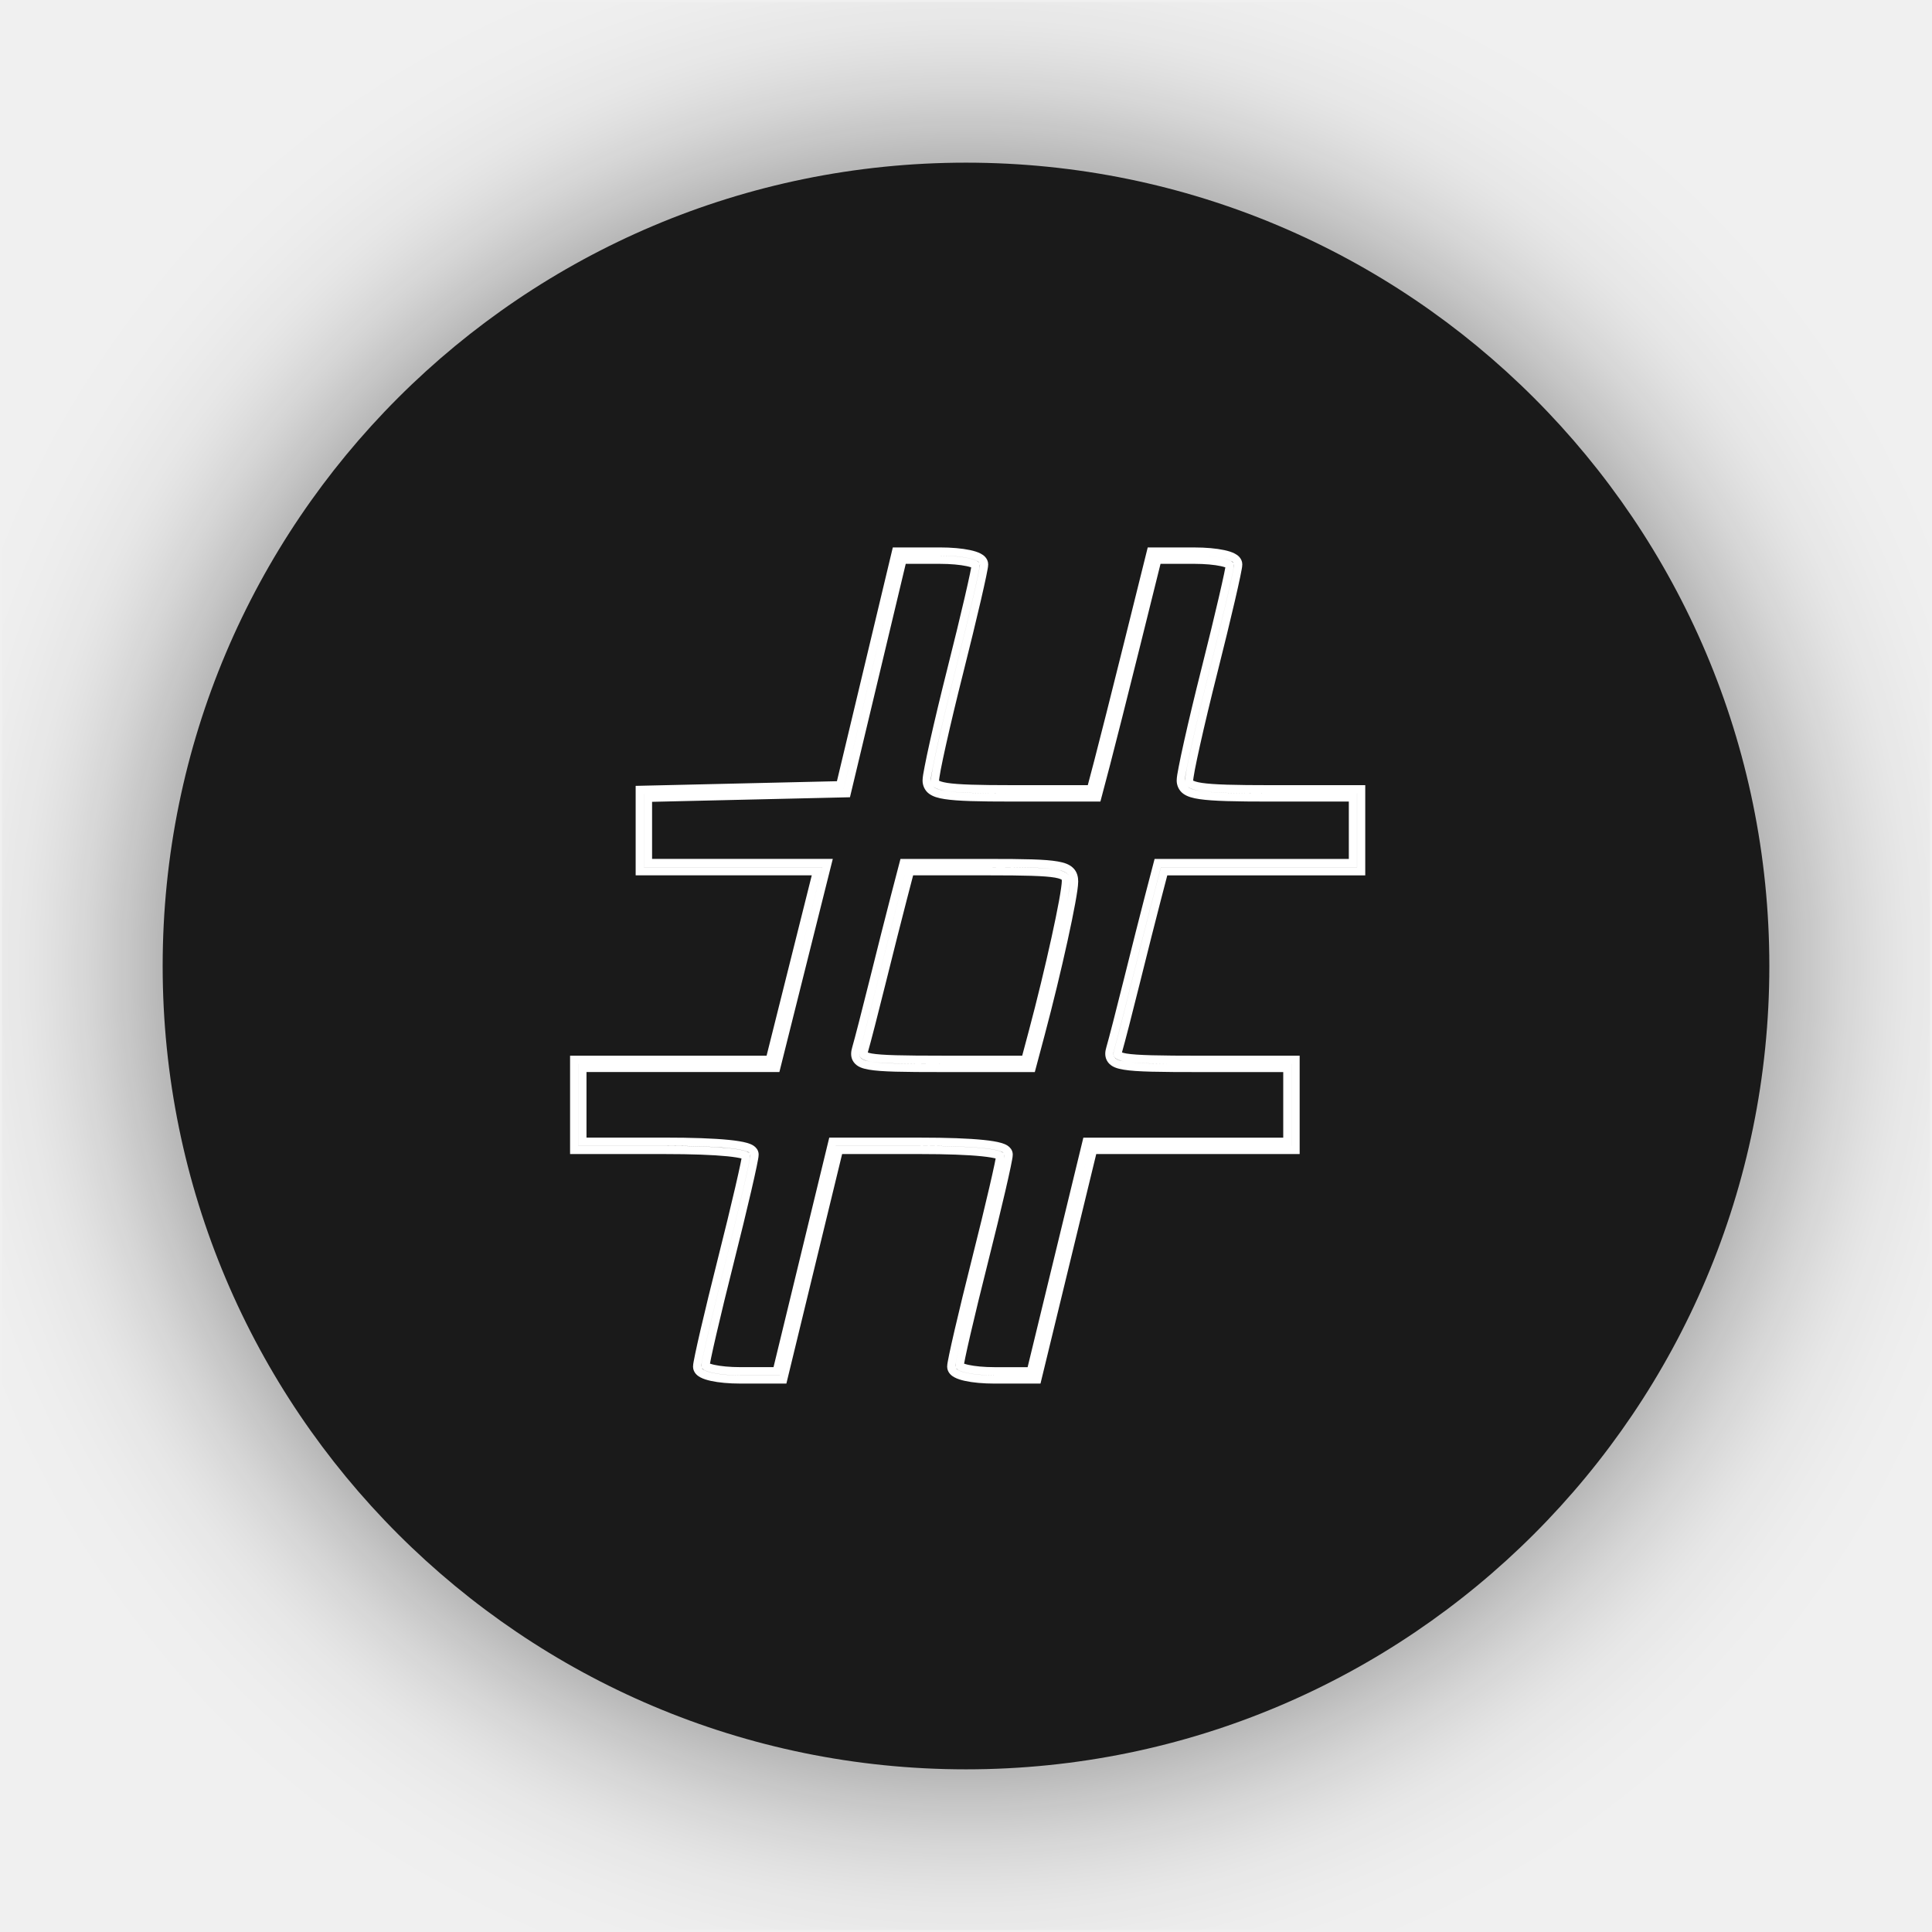
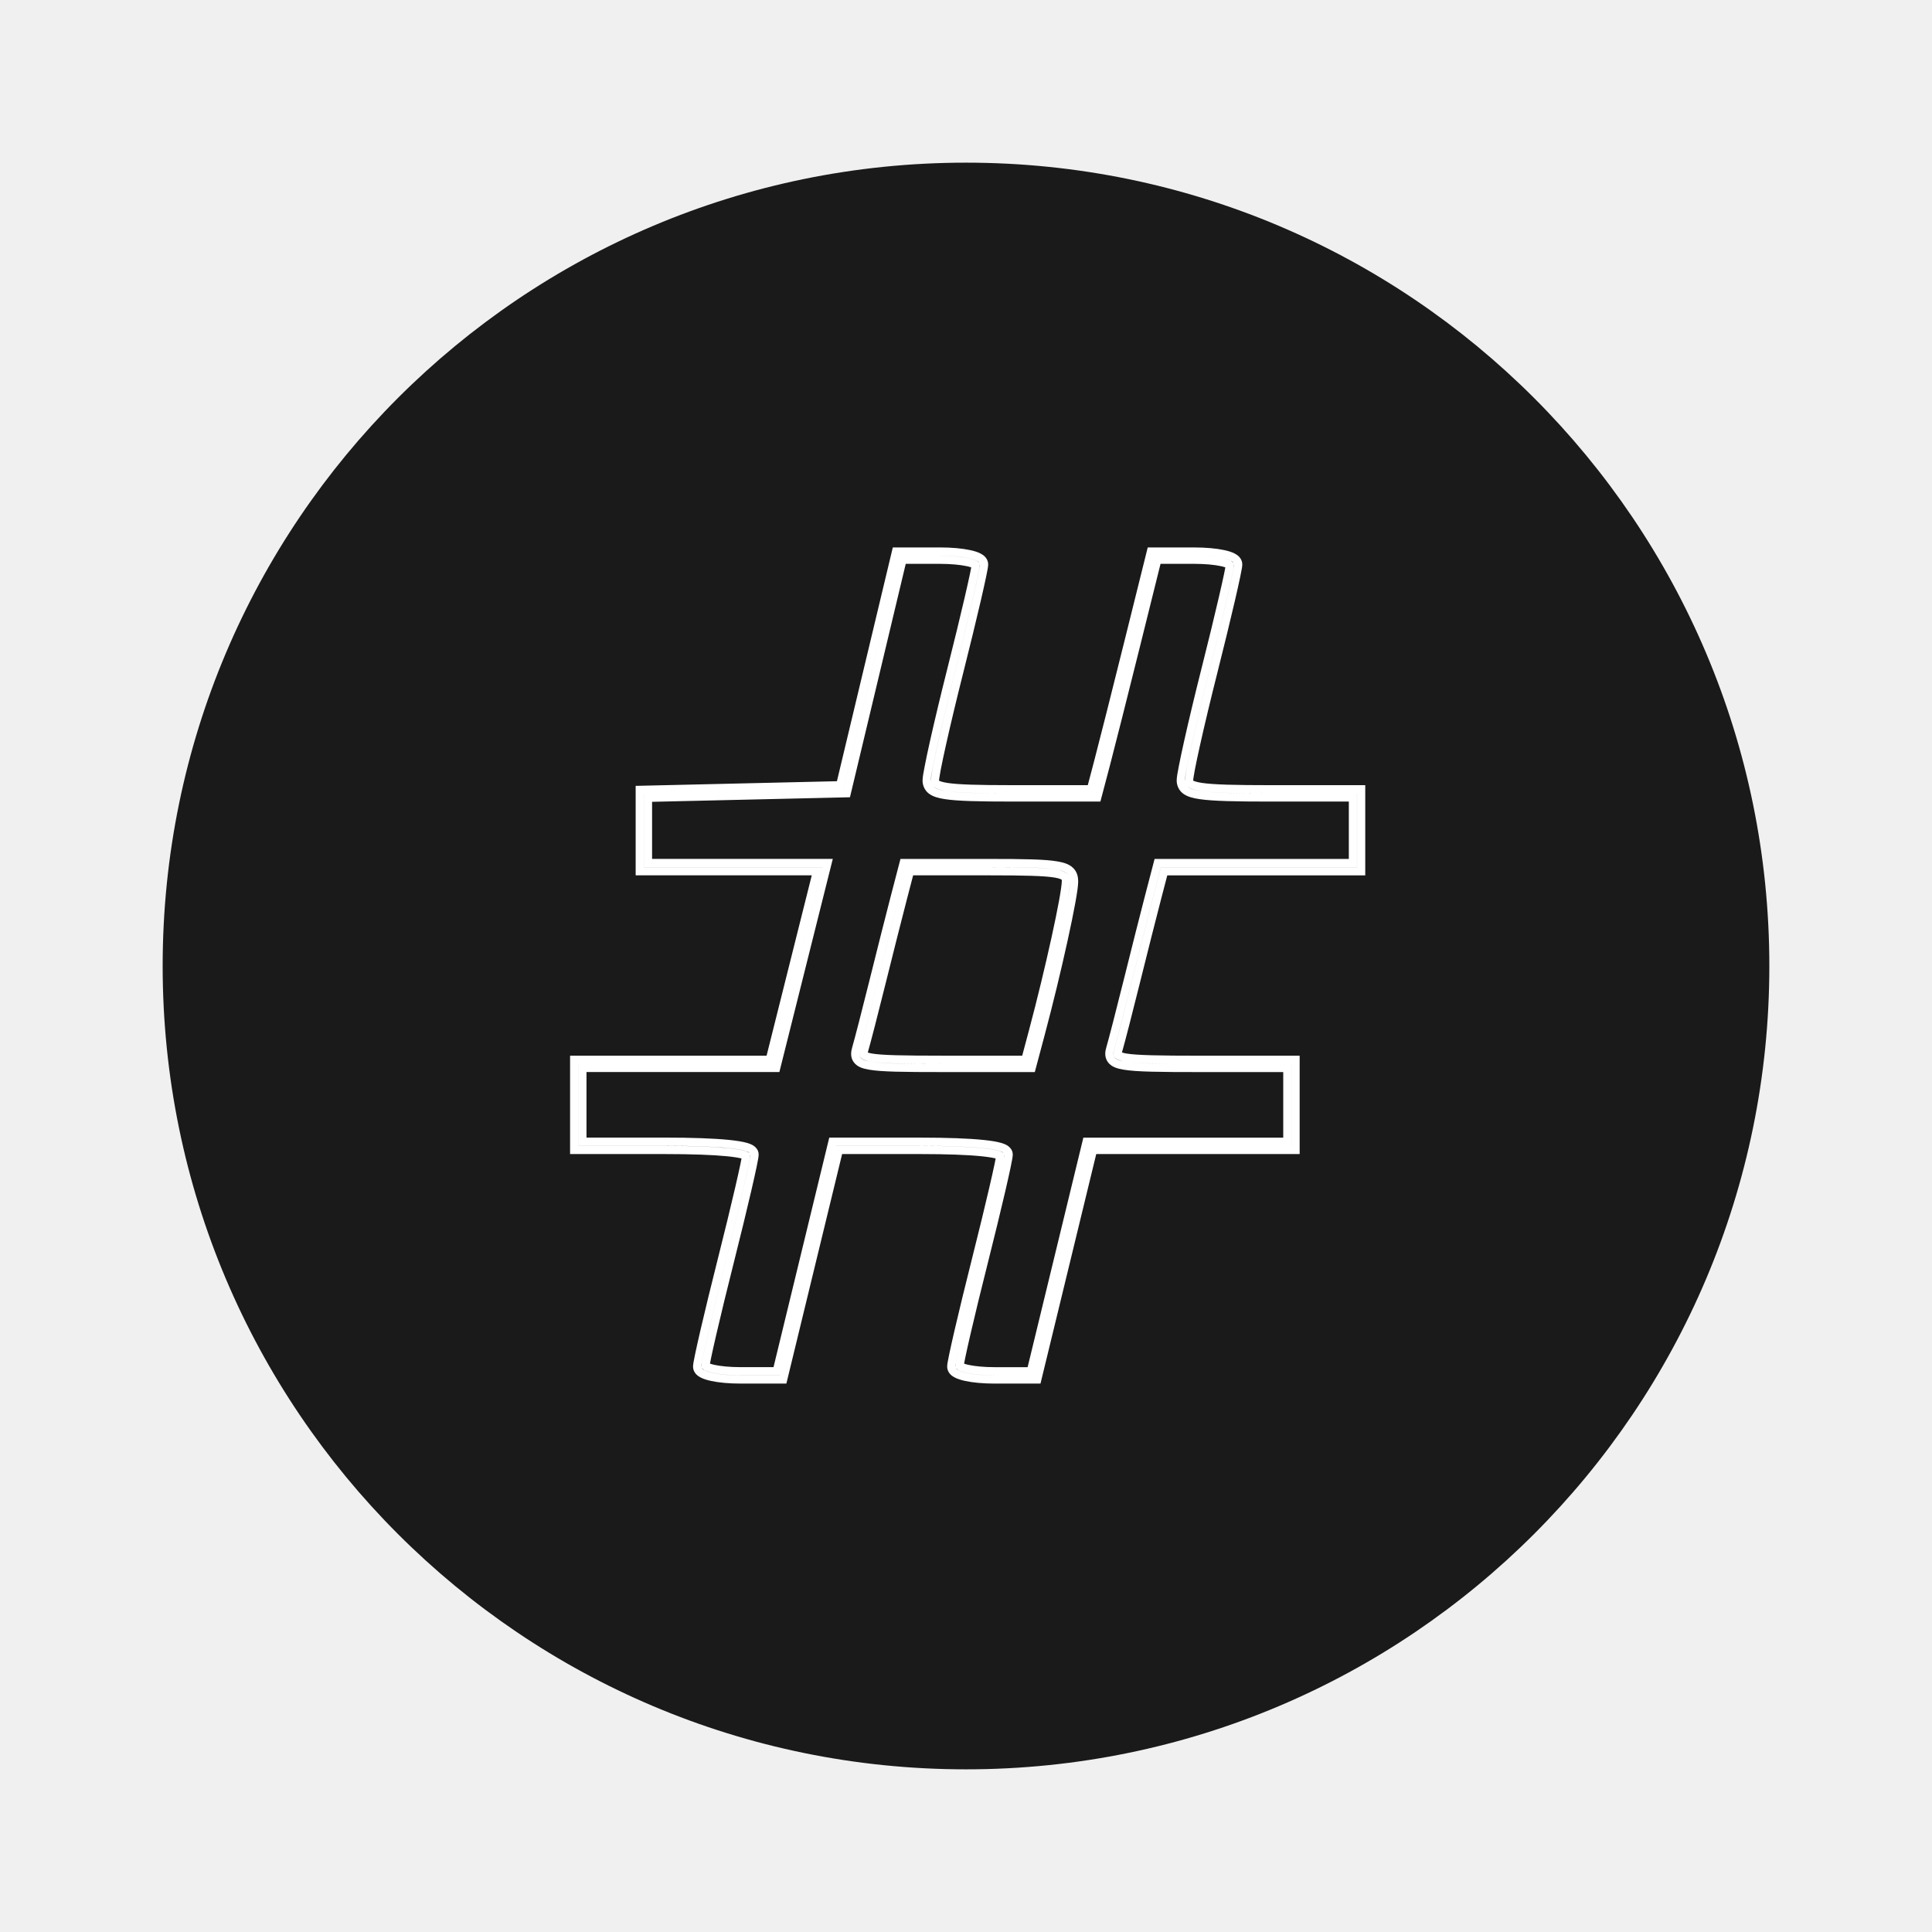
<svg xmlns="http://www.w3.org/2000/svg" width="178.167mm" height="178.167mm" viewBox="0 0 178.167 178.167" version="1.1" id="svg8">
-   <defs id="defs2">
-     <filter style="color-interpolation-filters:sRGB;" id="filter1209">
-       <feFlood flood-opacity="0.498" flood-color="rgb(0,0,0)" result="flood" id="feFlood1199" />
-       <feComposite in="flood" in2="SourceGraphic" operator="in" result="composite1" id="feComposite1201" />
-       <feGaussianBlur in="composite1" stdDeviation="10" result="blur" id="feGaussianBlur1203" />
-       <feOffset dx="0" dy="0" result="offset" id="feOffset1205" />
-       <feComposite in="SourceGraphic" in2="offset" operator="over" result="composite2" id="feComposite1207" />
-     </filter>
-   </defs>
+   <defs id="defs2" />
  <g id="layer1" transform="translate(-15.91666,-59.41666)" style="display:inline">
-     <circle style="fill:#1a1a1a;stroke-width:0.265;filter:url(#filter1209)" id="path12" cx="105" cy="148.5" r="74.083" />
+     <circle style="fill:#1a1a1a;stroke-width:0.265" id="path12" cx="105" cy="148.5" r="74.083" />
    <flowRoot xml:space="preserve" id="flowRoot14" style="font-style:normal;font-weight:normal;font-size:40px;line-height:1.25;font-family:sans-serif;letter-spacing:0px;word-spacing:0px;fill:#e6e6e6;fill-opacity:1;stroke:none" transform="matrix(0.2645833,0,0,0.2645833,17.28365,53.62414)">
      <flowRegion id="flowRegion16" style="fill:#e6e6e6">
        <rect id="rect18" width="462.857" height="457.143" x="100" y="148.234" style="fill:#e6e6e6" />
      </flowRegion>
      <flowPara id="flowPara20" style="font-size:400px;text-align:center;text-anchor:middle;fill:#e6e6e6">#</flowPara>
    </flowRoot>
  </g>
  <g id="layer2" style="display:inline" transform="translate(15,15)">
    <path style="color:#000000;font-style:normal;font-variant:normal;font-weight:normal;font-stretch:normal;font-size:medium;line-height:normal;font-family:sans-serif;font-variant-ligatures:normal;font-variant-position:normal;font-variant-caps:normal;font-variant-numeric:normal;font-variant-alternates:normal;font-feature-settings:normal;text-indent:0;text-align:start;text-decoration:none;text-decoration-line:none;text-decoration-style:solid;text-decoration-color:#000000;letter-spacing:normal;word-spacing:normal;text-transform:none;writing-mode:lr-tb;direction:ltr;text-orientation:mixed;dominant-baseline:auto;baseline-shift:baseline;text-anchor:start;white-space:normal;shape-padding:0;clip-rule:nonzero;display:inline;overflow:visible;visibility:visible;opacity:1;isolation:auto;mix-blend-mode:normal;color-interpolation:sRGB;color-interpolation-filters:linearRGB;solid-color:#000000;solid-opacity:1;vector-effect:none;fill-opacity:1;fill-rule:nonzero;stroke:#ffffff;stroke-width:0.756;stroke-linecap:butt;stroke-linejoin:miter;stroke-miterlimit:4;stroke-dasharray:none;stroke-dashoffset:0;stroke-opacity:1;color-rendering:auto;image-rendering:auto;shape-rendering:auto;text-rendering:auto;enable-background:accumulate" d="m 67.632,35.863 -2.645,11.062 -2.507,10.489 -8.911,0.206 -9.571,0.221 v 3.748 3.756 h 8.604 7.742 l -2.155,8.602 -2.201,8.786 h -8.683 -9.355 v 4.157 4.158 h 8.315 c 2.533,0 4.51,0.073 5.836,0.206 0.663,0.067 1.166,0.151 1.472,0.238 0.123,0.035 0.186,0.066 0.235,0.091 -0.006,0.05 -0.007,0.067 -0.024,0.165 -0.029,0.166 -0.073,0.39 -0.13,0.664 -0.114,0.547 -0.28,1.291 -0.485,2.176 -0.41,1.77 -0.977,4.104 -1.6,6.572 -0.624,2.472 -1.192,4.81 -1.604,6.586 -0.206,0.888 -0.373,1.636 -0.489,2.193 -0.058,0.278 -0.103,0.508 -0.135,0.687 -0.031,0.179 -0.052,0.282 -0.052,0.41 0,0.167 0.078,0.315 0.168,0.416 0.09,0.101 0.195,0.171 0.311,0.233 0.232,0.124 0.518,0.214 0.864,0.29 0.692,0.153 1.618,0.239 2.664,0.239 h 3.926 L 59.862,101.342 62.363,91.048 h 7.489 c 2.48,0 4.419,0.073 5.72,0.207 0.65,0.067 1.144,0.151 1.444,0.238 0.12,0.035 0.18,0.066 0.228,0.09 -0.006,0.05 -0.006,0.067 -0.024,0.166 -0.029,0.166 -0.073,0.39 -0.13,0.664 -0.114,0.547 -0.281,1.291 -0.486,2.176 -0.41,1.77 -0.977,4.104 -1.6,6.572 -0.624,2.472 -1.192,4.81 -1.604,6.586 -0.206,0.888 -0.373,1.636 -0.489,2.193 -0.058,0.278 -0.103,0.508 -0.135,0.687 -0.031,0.179 -0.052,0.282 -0.052,0.41 0,0.167 0.078,0.315 0.168,0.416 0.09,0.101 0.195,0.171 0.311,0.233 0.232,0.124 0.518,0.214 0.864,0.29 0.692,0.153 1.619,0.239 2.664,0.239 h 3.925 l 2.641,-10.872 2.5,-10.294 h 9.002 9.676 v -4.158 -4.157 h -8.744 c -3.804,0 -5.897,-0.037 -6.914,-0.205 -0.508,-0.084 -0.704,-0.213 -0.735,-0.254 -0.015,-0.02 -0.021,-0.027 -0.021,-0.086 -3.2e-4,-0.058 0.017,-0.161 0.056,-0.294 0.223,-0.759 0.942,-3.547 1.613,-6.252 0.67,-2.701 1.552,-6.189 1.958,-7.744 l 0.666,-2.552 h 8.75 9.42 V 61.566 57.786 h -8.315 c -3.338,0 -5.324,-0.05 -6.42,-0.213 -0.548,-0.081 -0.865,-0.198 -0.999,-0.293 -0.134,-0.095 -0.141,-0.126 -0.141,-0.294 0,-0.063 0.058,-0.503 0.172,-1.095 0.114,-0.591 0.28,-1.375 0.485,-2.294 0.41,-1.837 0.976,-4.213 1.599,-6.68 0.624,-2.472 1.192,-4.81 1.604,-6.587 0.206,-0.888 0.373,-1.636 0.489,-2.192 0.058,-0.278 0.103,-0.509 0.135,-0.687 0.031,-0.179 0.052,-0.282 0.052,-0.41 0,-0.168 -0.079,-0.316 -0.17,-0.418 -0.091,-0.101 -0.197,-0.171 -0.314,-0.233 -0.234,-0.124 -0.523,-0.213 -0.874,-0.289 -0.701,-0.152 -1.641,-0.238 -2.707,-0.238 h -3.982 l -2.092,8.413 c -1.111,4.469 -2.358,9.405 -2.767,10.956 l -0.673,2.553 h -7.239 c -3.154,0 -5.037,-0.051 -6.075,-0.214 -0.519,-0.081 -0.817,-0.197 -0.942,-0.289 -0.125,-0.092 -0.135,-0.127 -0.135,-0.297 0,-0.063 0.058,-0.503 0.172,-1.095 0.114,-0.591 0.28,-1.375 0.485,-2.294 0.41,-1.837 0.977,-4.213 1.599,-6.68 0.624,-2.472 1.192,-4.81 1.604,-6.587 0.206,-0.888 0.373,-1.636 0.489,-2.192 0.058,-0.278 0.103,-0.509 0.135,-0.687 0.031,-0.179 0.052,-0.282 0.052,-0.41 0,-0.168 -0.08,-0.317 -0.172,-0.419 -0.092,-0.101 -0.198,-0.171 -0.315,-0.233 -0.235,-0.123 -0.527,-0.213 -0.88,-0.289 -0.706,-0.152 -1.654,-0.238 -2.732,-0.238 z m 0.596,0.756 h 3.422 c 1.036,0 1.947,0.087 2.573,0.221 0.313,0.067 0.555,0.15 0.687,0.219 0.045,0.023 0.055,0.035 0.072,0.048 -0.004,0.035 -0.009,0.086 -0.031,0.212 -0.029,0.166 -0.073,0.39 -0.13,0.664 -0.114,0.547 -0.28,1.291 -0.485,2.176 -0.41,1.77 -0.977,4.104 -1.6,6.572 -0.624,2.473 -1.192,4.854 -1.605,6.7 -0.206,0.923 -0.373,1.713 -0.489,2.316 -0.116,0.603 -0.186,0.976 -0.186,1.238 0,0.324 0.142,0.684 0.442,0.905 0.3,0.221 0.7,0.339 1.274,0.428 1.148,0.18 3.03,0.223 6.192,0.223 h 7.822 l 0.822,-3.116 c 0.413,-1.567 1.658,-6.496 2.77,-10.967 l 1.949,-7.84 h 3.391 c 1.024,0 1.927,0.087 2.547,0.222 0.31,0.067 0.55,0.15 0.681,0.219 0.044,0.023 0.055,0.034 0.071,0.048 -0.004,0.035 -0.009,0.086 -0.031,0.213 -0.029,0.166 -0.073,0.39 -0.13,0.664 -0.114,0.547 -0.281,1.291 -0.486,2.176 -0.41,1.77 -0.977,4.104 -1.6,6.572 -0.624,2.473 -1.192,4.854 -1.604,6.7 -0.206,0.923 -0.373,1.713 -0.489,2.316 -0.116,0.603 -0.186,0.976 -0.186,1.238 0,0.328 0.151,0.692 0.46,0.911 0.31,0.219 0.724,0.335 1.324,0.424 1.202,0.178 3.185,0.221 6.531,0.221 h 7.559 v 3.024 3.024 h -8.664 -9.334 l -0.813,3.118 c -0.408,1.563 -1.289,5.049 -1.96,7.752 -0.67,2.7 -1.4,5.525 -1.605,6.221 -0.049,0.168 -0.087,0.333 -0.086,0.511 9.76e-4,0.178 0.053,0.378 0.174,0.538 0.243,0.321 0.636,0.447 1.214,0.543 1.157,0.192 3.23,0.215 7.038,0.215 h 7.988 v 3.401 3.402 H 94.798 85.203 l -2.64,10.872 -2.5,10.294 h -3.331 c -1.003,0 -1.891,-0.087 -2.502,-0.222 -0.305,-0.067 -0.542,-0.149 -0.67,-0.218 -0.043,-0.023 -0.054,-0.035 -0.07,-0.048 0.004,-0.035 0.009,-0.086 0.032,-0.213 0.029,-0.166 0.073,-0.39 0.13,-0.664 0.114,-0.547 0.28,-1.291 0.485,-2.176 0.41,-1.77 0.977,-4.104 1.6,-6.572 0.624,-2.472 1.192,-4.81 1.604,-6.587 0.206,-0.888 0.373,-1.636 0.489,-2.193 0.058,-0.278 0.103,-0.508 0.135,-0.687 0.031,-0.179 0.052,-0.282 0.052,-0.41 0,-0.237 -0.161,-0.405 -0.301,-0.497 -0.14,-0.092 -0.297,-0.151 -0.488,-0.207 -0.383,-0.111 -0.903,-0.195 -1.578,-0.264 -1.349,-0.139 -3.303,-0.21 -5.797,-0.21 h -8.083 l -2.64,10.872 -2.5,10.294 h -3.332 c -1.003,0 -1.891,-0.087 -2.501,-0.222 -0.305,-0.067 -0.542,-0.149 -0.671,-0.218 -0.043,-0.023 -0.053,-0.034 -0.069,-0.047 0.004,-0.035 0.009,-0.087 0.031,-0.214 0.029,-0.166 0.073,-0.39 0.13,-0.664 0.114,-0.547 0.281,-1.291 0.486,-2.176 0.41,-1.77 0.977,-4.104 1.6,-6.572 0.624,-2.472 1.192,-4.81 1.604,-6.587 0.206,-0.888 0.373,-1.636 0.489,-2.193 0.058,-0.278 0.103,-0.508 0.135,-0.687 0.031,-0.179 0.052,-0.282 0.052,-0.41 0,-0.24 -0.164,-0.407 -0.306,-0.499 -0.142,-0.092 -0.301,-0.15 -0.495,-0.206 -0.388,-0.111 -0.917,-0.194 -1.604,-0.264 -1.373,-0.138 -3.365,-0.21 -5.912,-0.21 h -7.559 v -3.402 -3.401 h 8.599 9.272 l 2.345,-9.358 2.391,-9.542 h -8.711 -7.848 v -3 -3.009 l 8.833,-0.204 9.493,-0.219 2.643,-11.056 z m 0.104,27.97 -0.813,3.118 c -0.408,1.563 -1.289,5.049 -1.96,7.752 -0.67,2.7 -1.399,5.525 -1.604,6.221 -0.098,0.334 -0.157,0.717 0.073,1.039 0.23,0.322 0.614,0.455 1.168,0.551 1.107,0.193 3.077,0.217 6.692,0.217 h 8.25 l 0.831,-3.116 c 0.767,-2.876 1.533,-6.054 2.109,-8.679 0.288,-1.312 0.529,-2.485 0.699,-3.415 0.17,-0.93 0.272,-1.592 0.275,-1.985 0.003,-0.339 -0.074,-0.708 -0.347,-0.975 -0.273,-0.267 -0.663,-0.403 -1.22,-0.501 -1.115,-0.196 -2.991,-0.228 -6.33,-0.228 z m 0.584,0.756 h 7.238 c 3.333,0 5.22,0.044 6.2,0.216 0.49,0.086 0.729,0.207 0.823,0.298 0.093,0.091 0.121,0.18 0.119,0.427 -0.002,0.25 -0.096,0.94 -0.263,1.856 -0.167,0.916 -0.407,2.083 -0.693,3.389 -0.573,2.612 -1.337,5.783 -2.101,8.646 l -0.682,2.554 h -7.669 c -3.61,0 -5.601,-0.038 -6.561,-0.206 -0.48,-0.084 -0.656,-0.208 -0.683,-0.246 -0.027,-0.038 -0.041,-0.121 0.037,-0.387 0.223,-0.759 0.942,-3.547 1.613,-6.252 0.67,-2.701 1.552,-6.189 1.958,-7.744 z" id="path87" />
  </g>
</svg>
